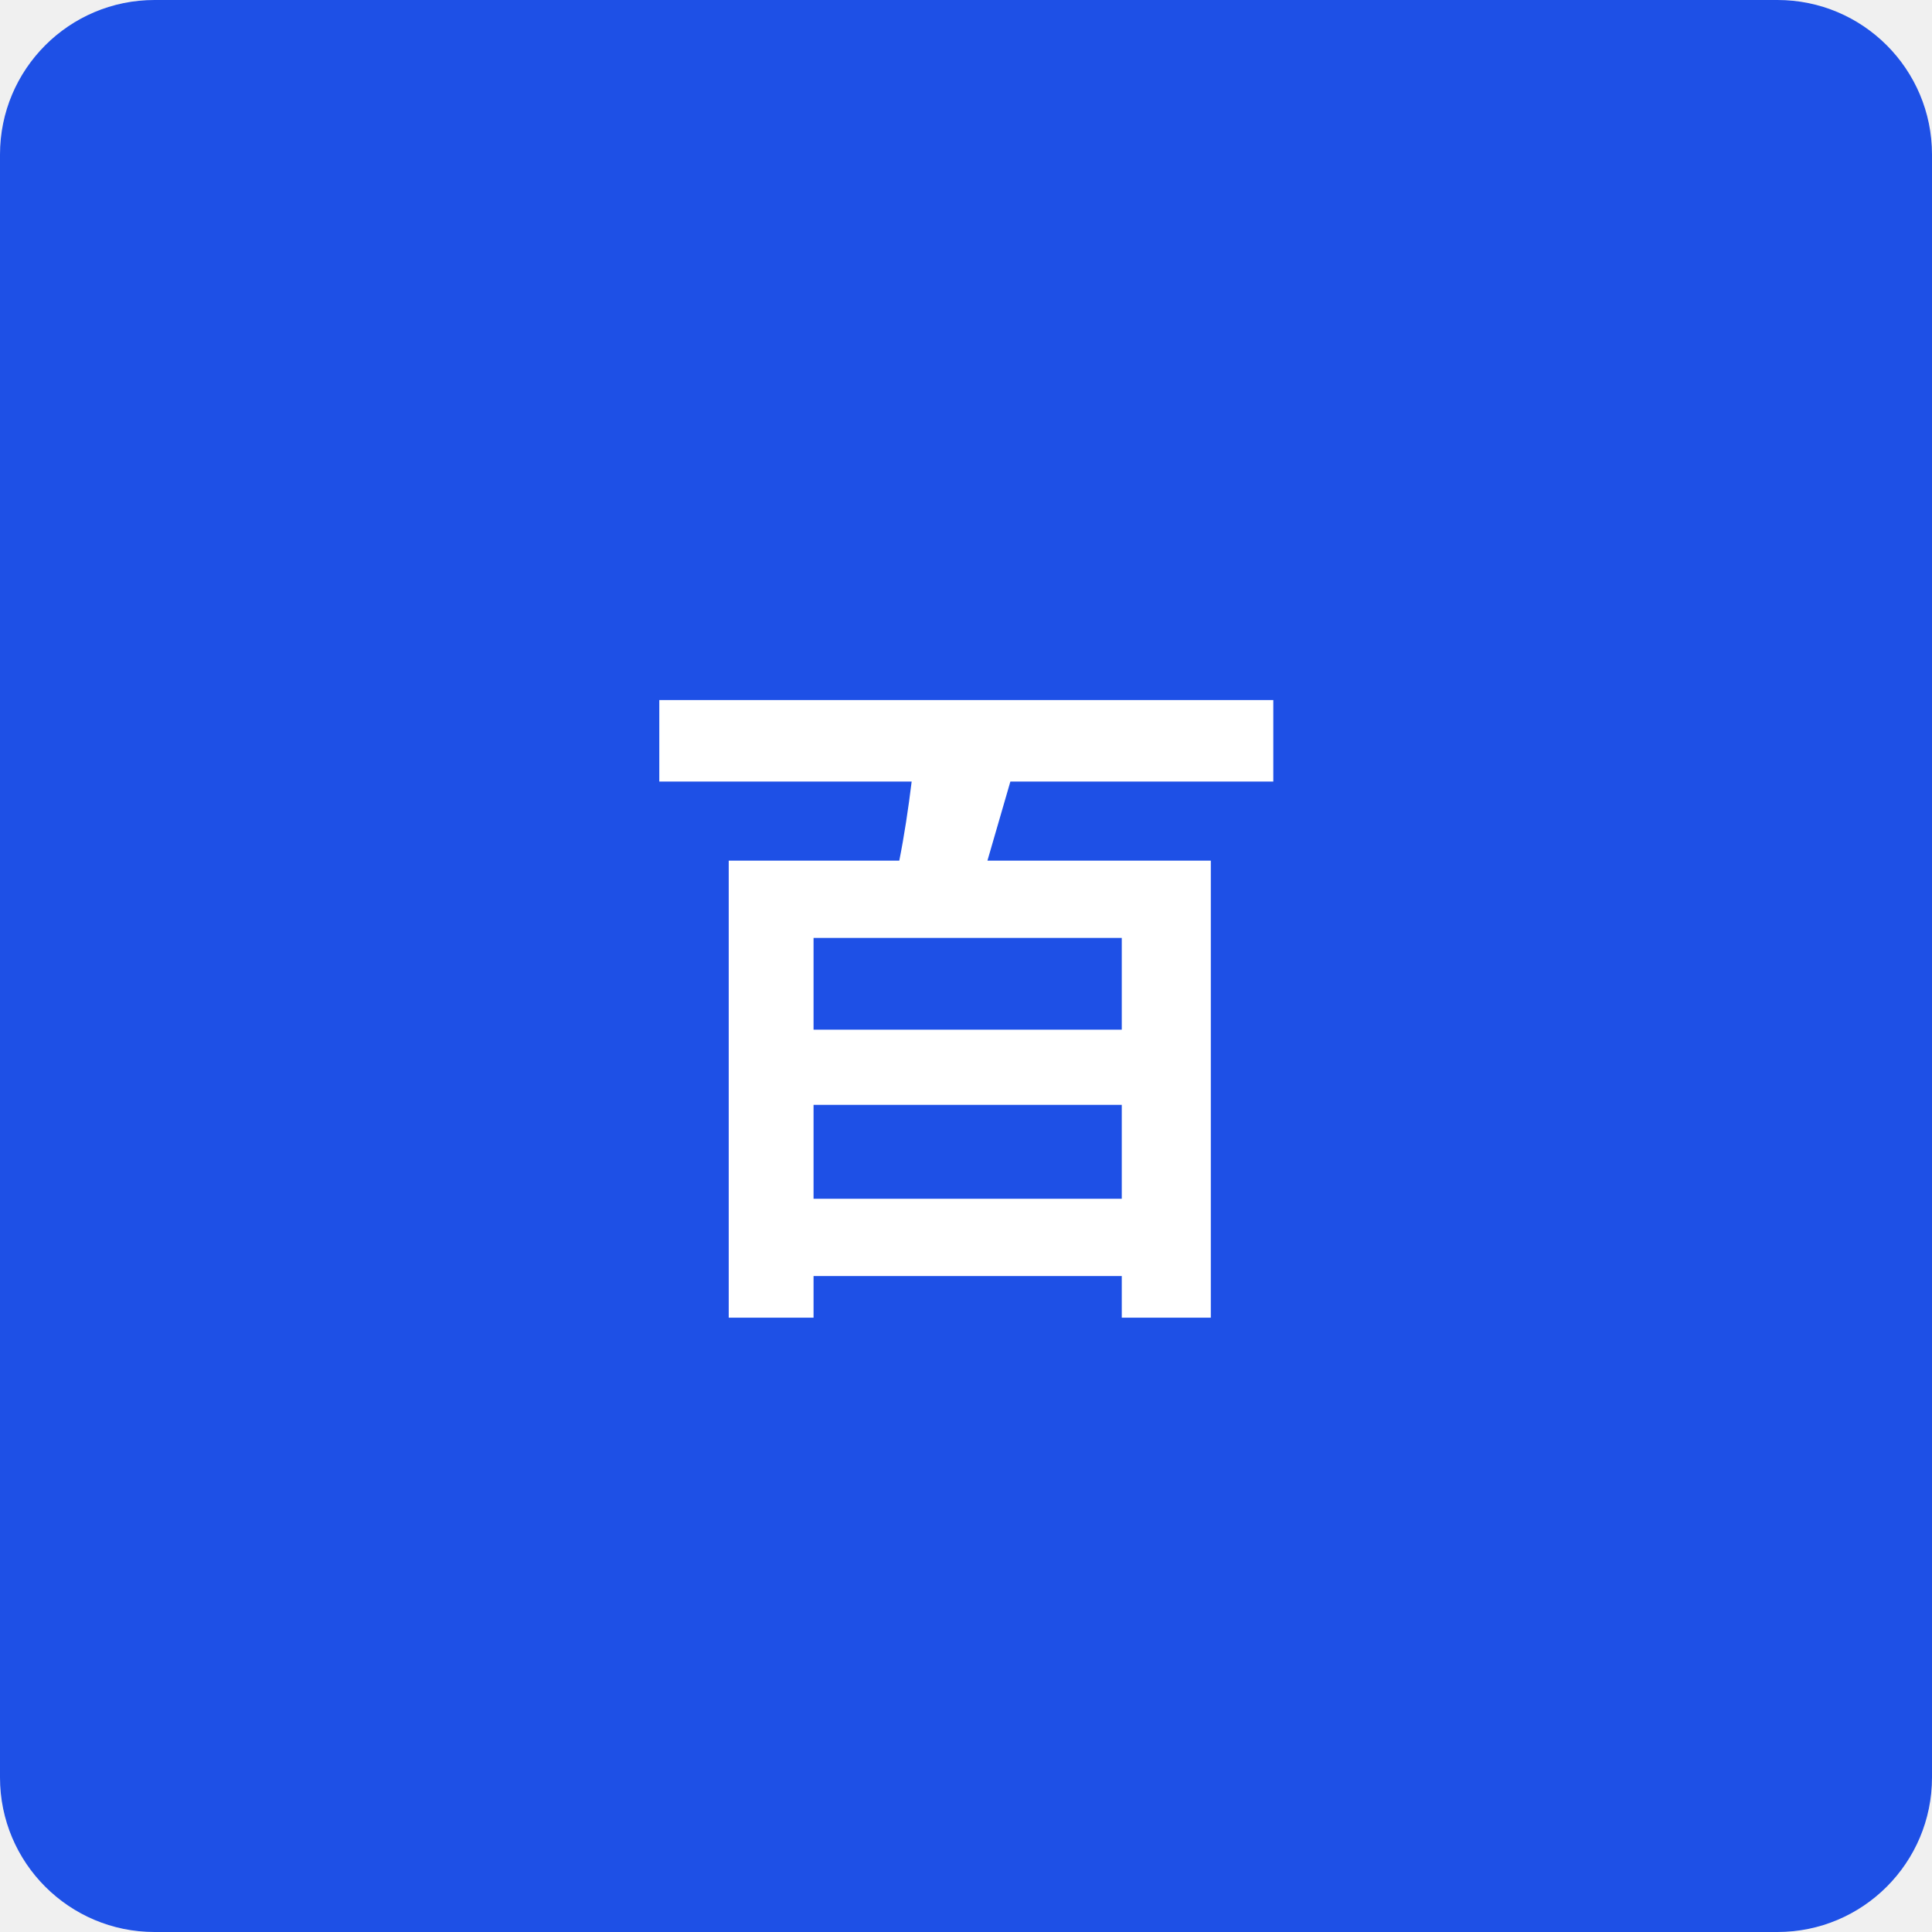
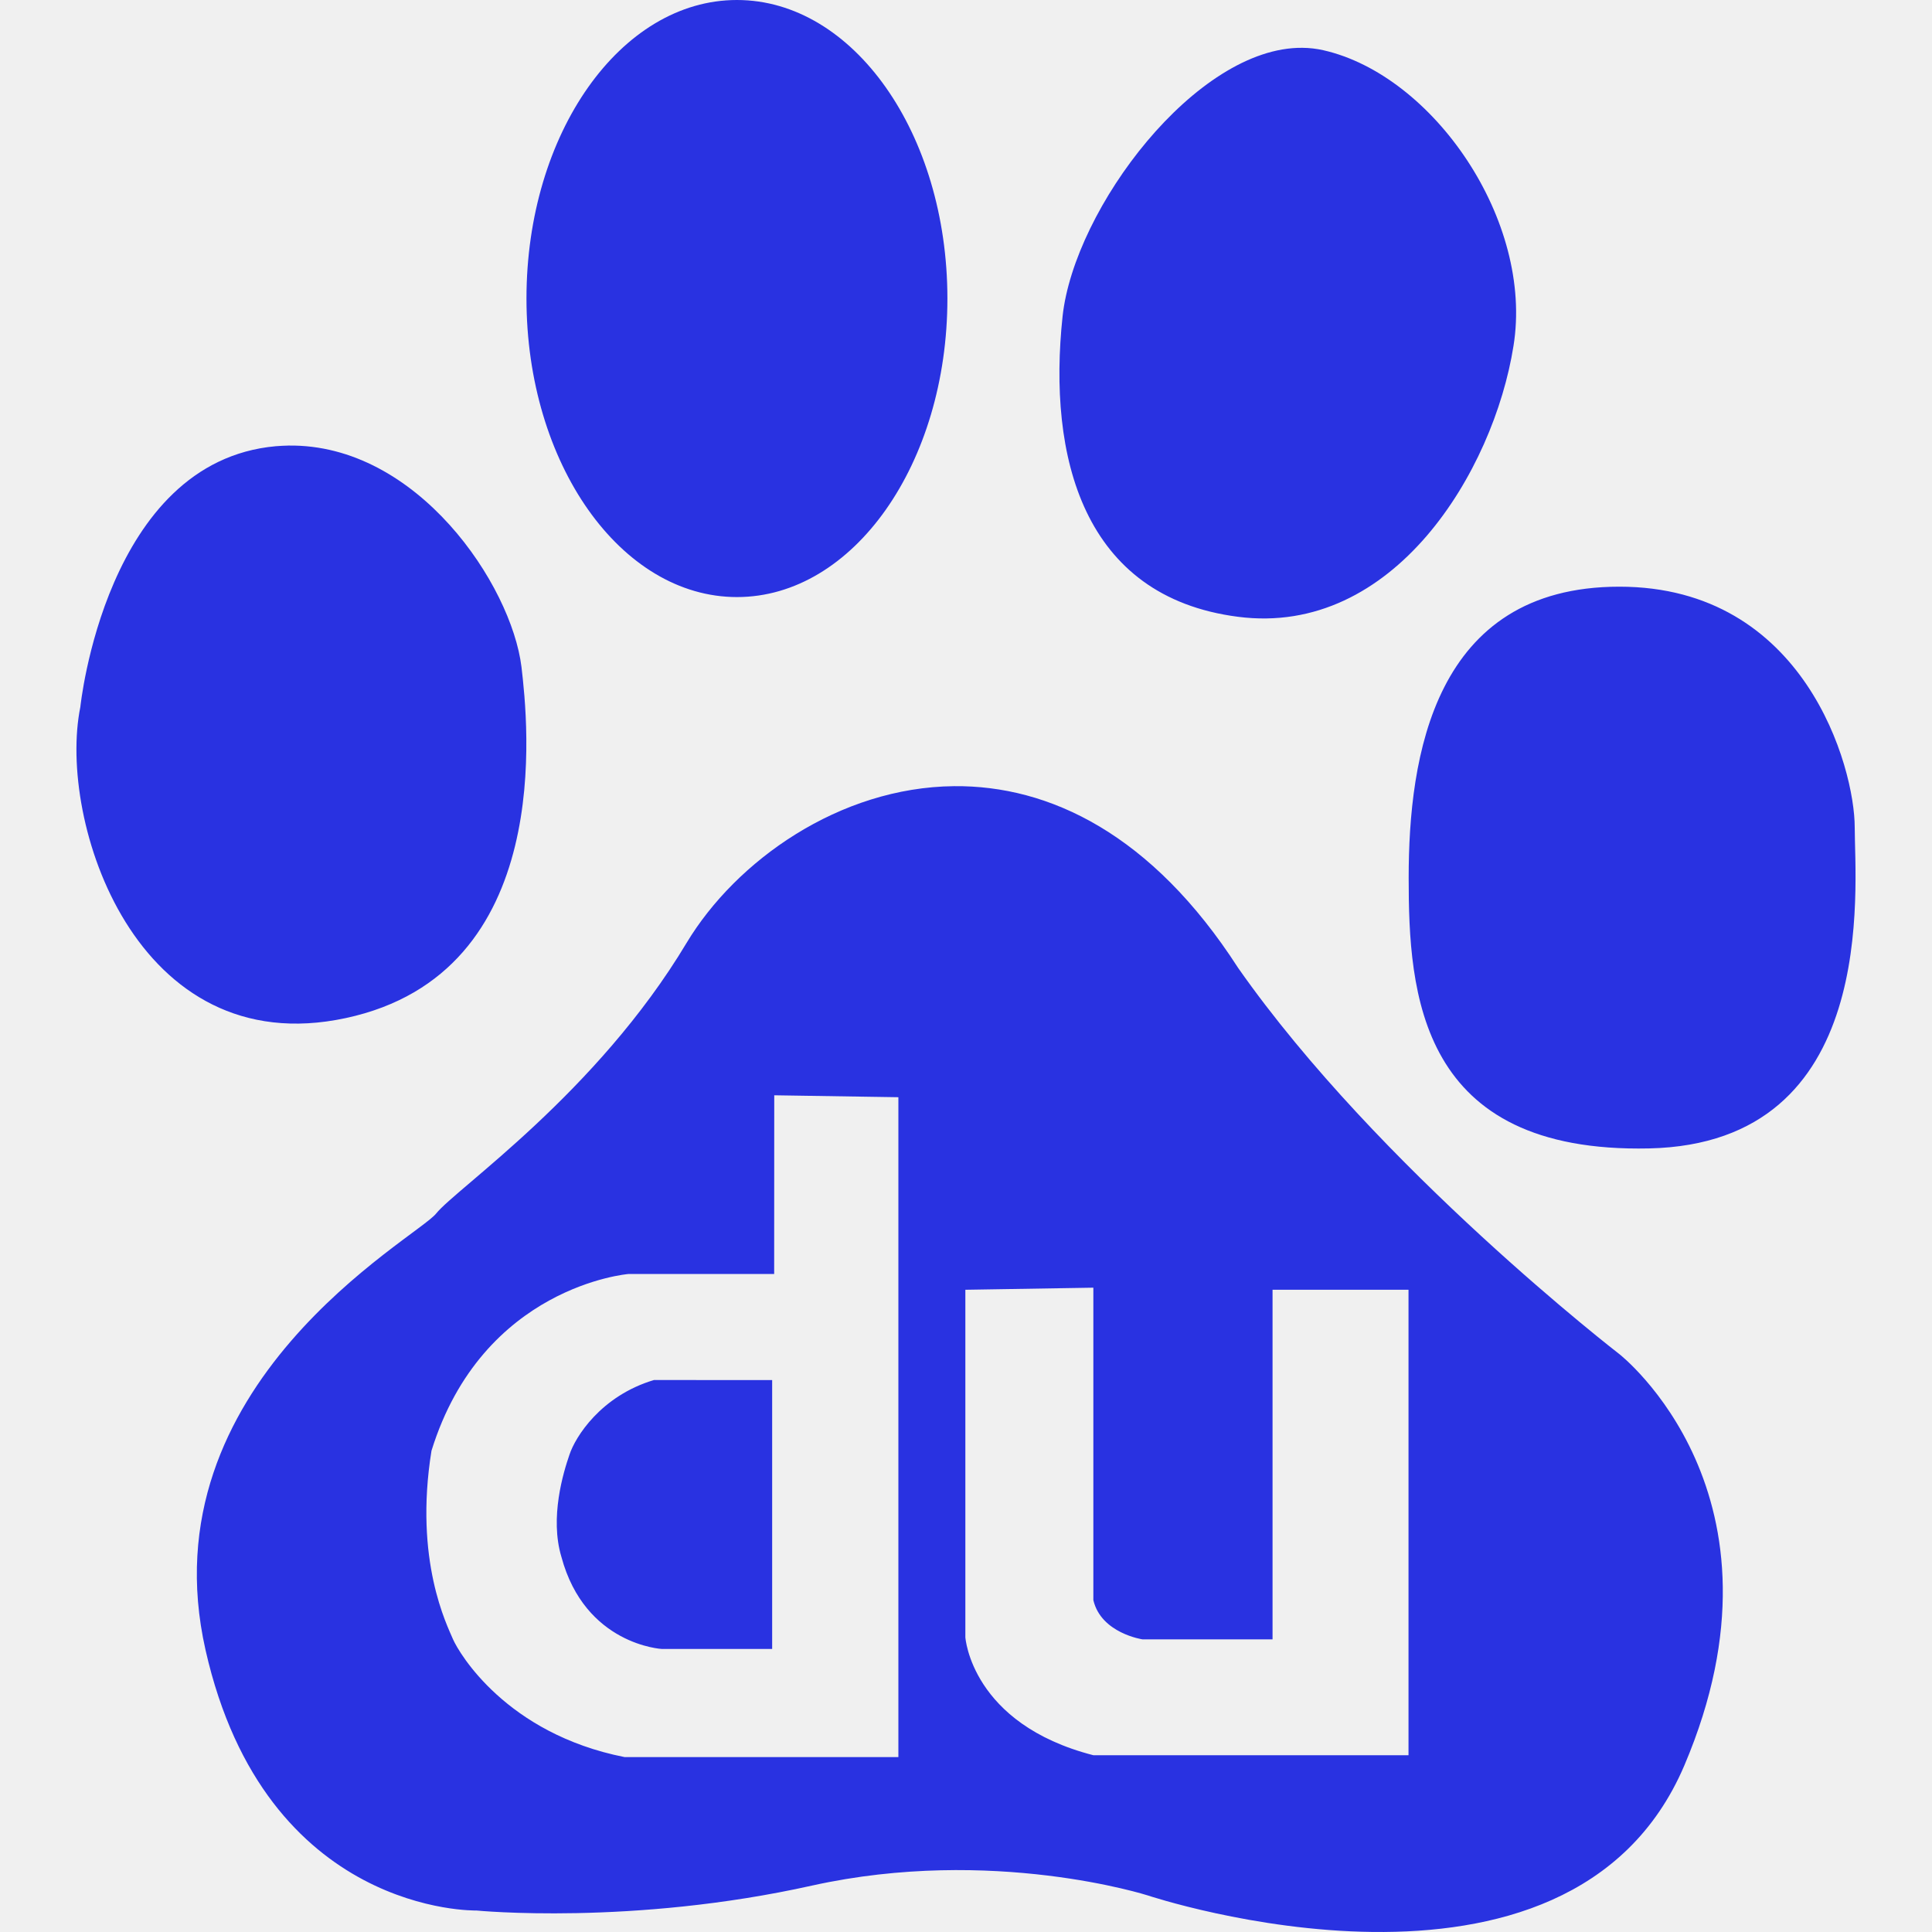
- <svg xmlns="http://www.w3.org/2000/svg" viewBox="0 0 100 100" fill="none">
-   <rect width="100" height="100" fill="#1E50E6" rx="8" />
-   <text x="50" y="65" font-size="36" font-weight="bold" text-anchor="middle" fill="white" font-family="Arial">百</text>
+ <svg xmlns="http://www.w3.org/2000/svg" fill="#2932E1" role="img" viewBox="0 0 24 24">
+   <path d="M9.154 0C7.71 0 6.54 1.658 6.54 3.707c0 2.051 1.171 3.71 2.615 3.71 1.446 0 2.614-1.659 2.614-3.71C11.768 1.658 10.6 0 9.154 0zm7.025.594C14.86.58 13.347 2.589 13.2 3.927c-.187 1.745.25 3.487 2.179 3.735 1.933.25 3.175-1.806 3.422-3.364.252-1.555-.995-3.364-2.362-3.674a1.218 1.218 0 0 0-.261-.03zM3.582 5.535a2.811 2.811 0 0 0-.156.008c-2.118.19-2.428 3.24-2.428 3.24-.287 1.41.686 4.425 3.297 3.864 2.617-.561 2.262-3.68 2.183-4.362-.125-1.018-1.292-2.773-2.896-2.75zm16.534 1.753c-2.308 0-2.617 2.119-2.617 3.616 0 1.43.121 3.425 2.988 3.362 2.867-.063 2.553-3.238 2.553-3.988 0-.745-.62-2.99-2.924-2.99zm-8.264 2.478c-1.424.014-2.708.925-3.323 1.947-1.118 1.868-2.863 3.05-3.112 3.363-.25.309-3.61 2.116-2.864 5.42.746 3.301 3.365 3.237 3.365 3.237s1.93.19 4.171-.31c2.24-.495 4.17.123 4.17.123s5.233 1.748 6.665-1.616c1.43-3.364-.808-5.109-.808-5.109s-2.99-2.306-4.736-4.798c-1.072-1.665-2.348-2.268-3.528-2.257zm-2.234 3.84l1.542.024v8.197H7.758c-1.47-.291-2.055-1.292-2.13-1.462-.072-.173-.488-.976-.268-2.343.635-2.049 2.447-2.196 2.447-2.196h1.81zm3.964 2.39v3.881c.096.413.612.488.612.488h1.614v-4.343h1.689v5.782h-3.915c-1.517-.39-1.59-1.465-1.59-1.465v-4.317zm-5.458 1.147c-.66.197-.978.708-1.05.928-.076.22-.247.78-.1 1.269.294 1.095 1.248 1.144 1.248 1.144h1.37v-3.34z" />
</svg>
